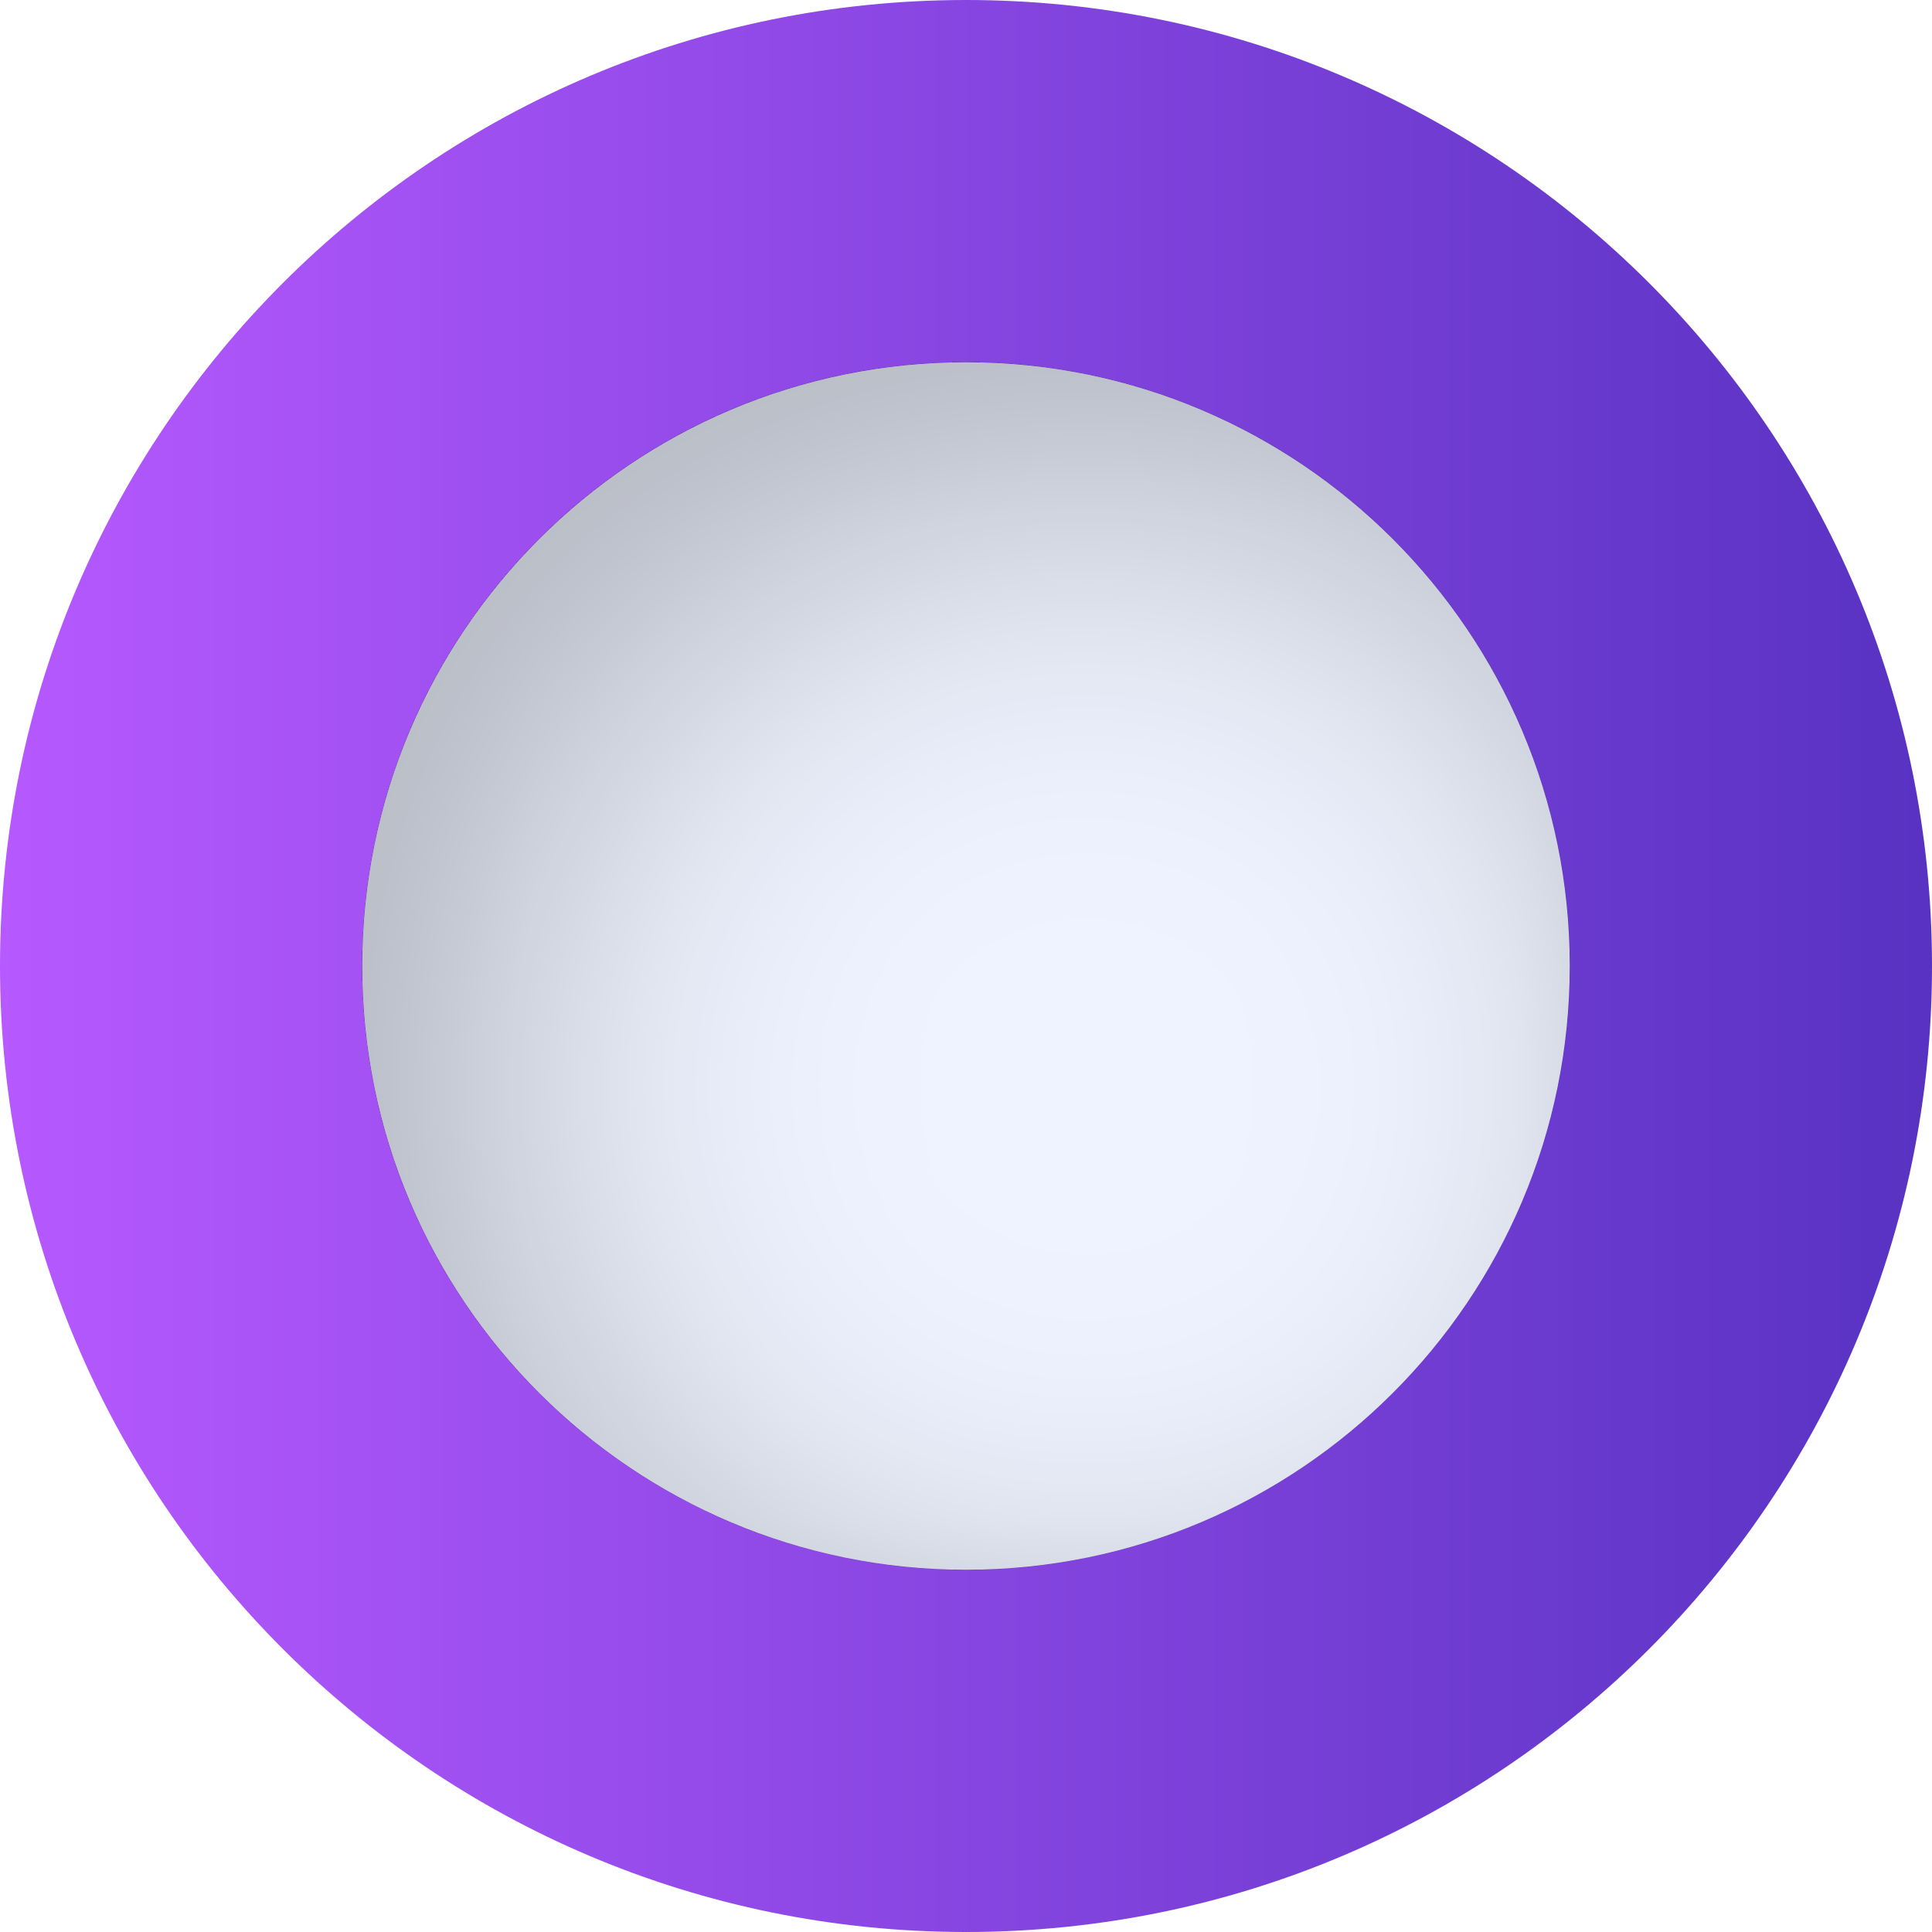
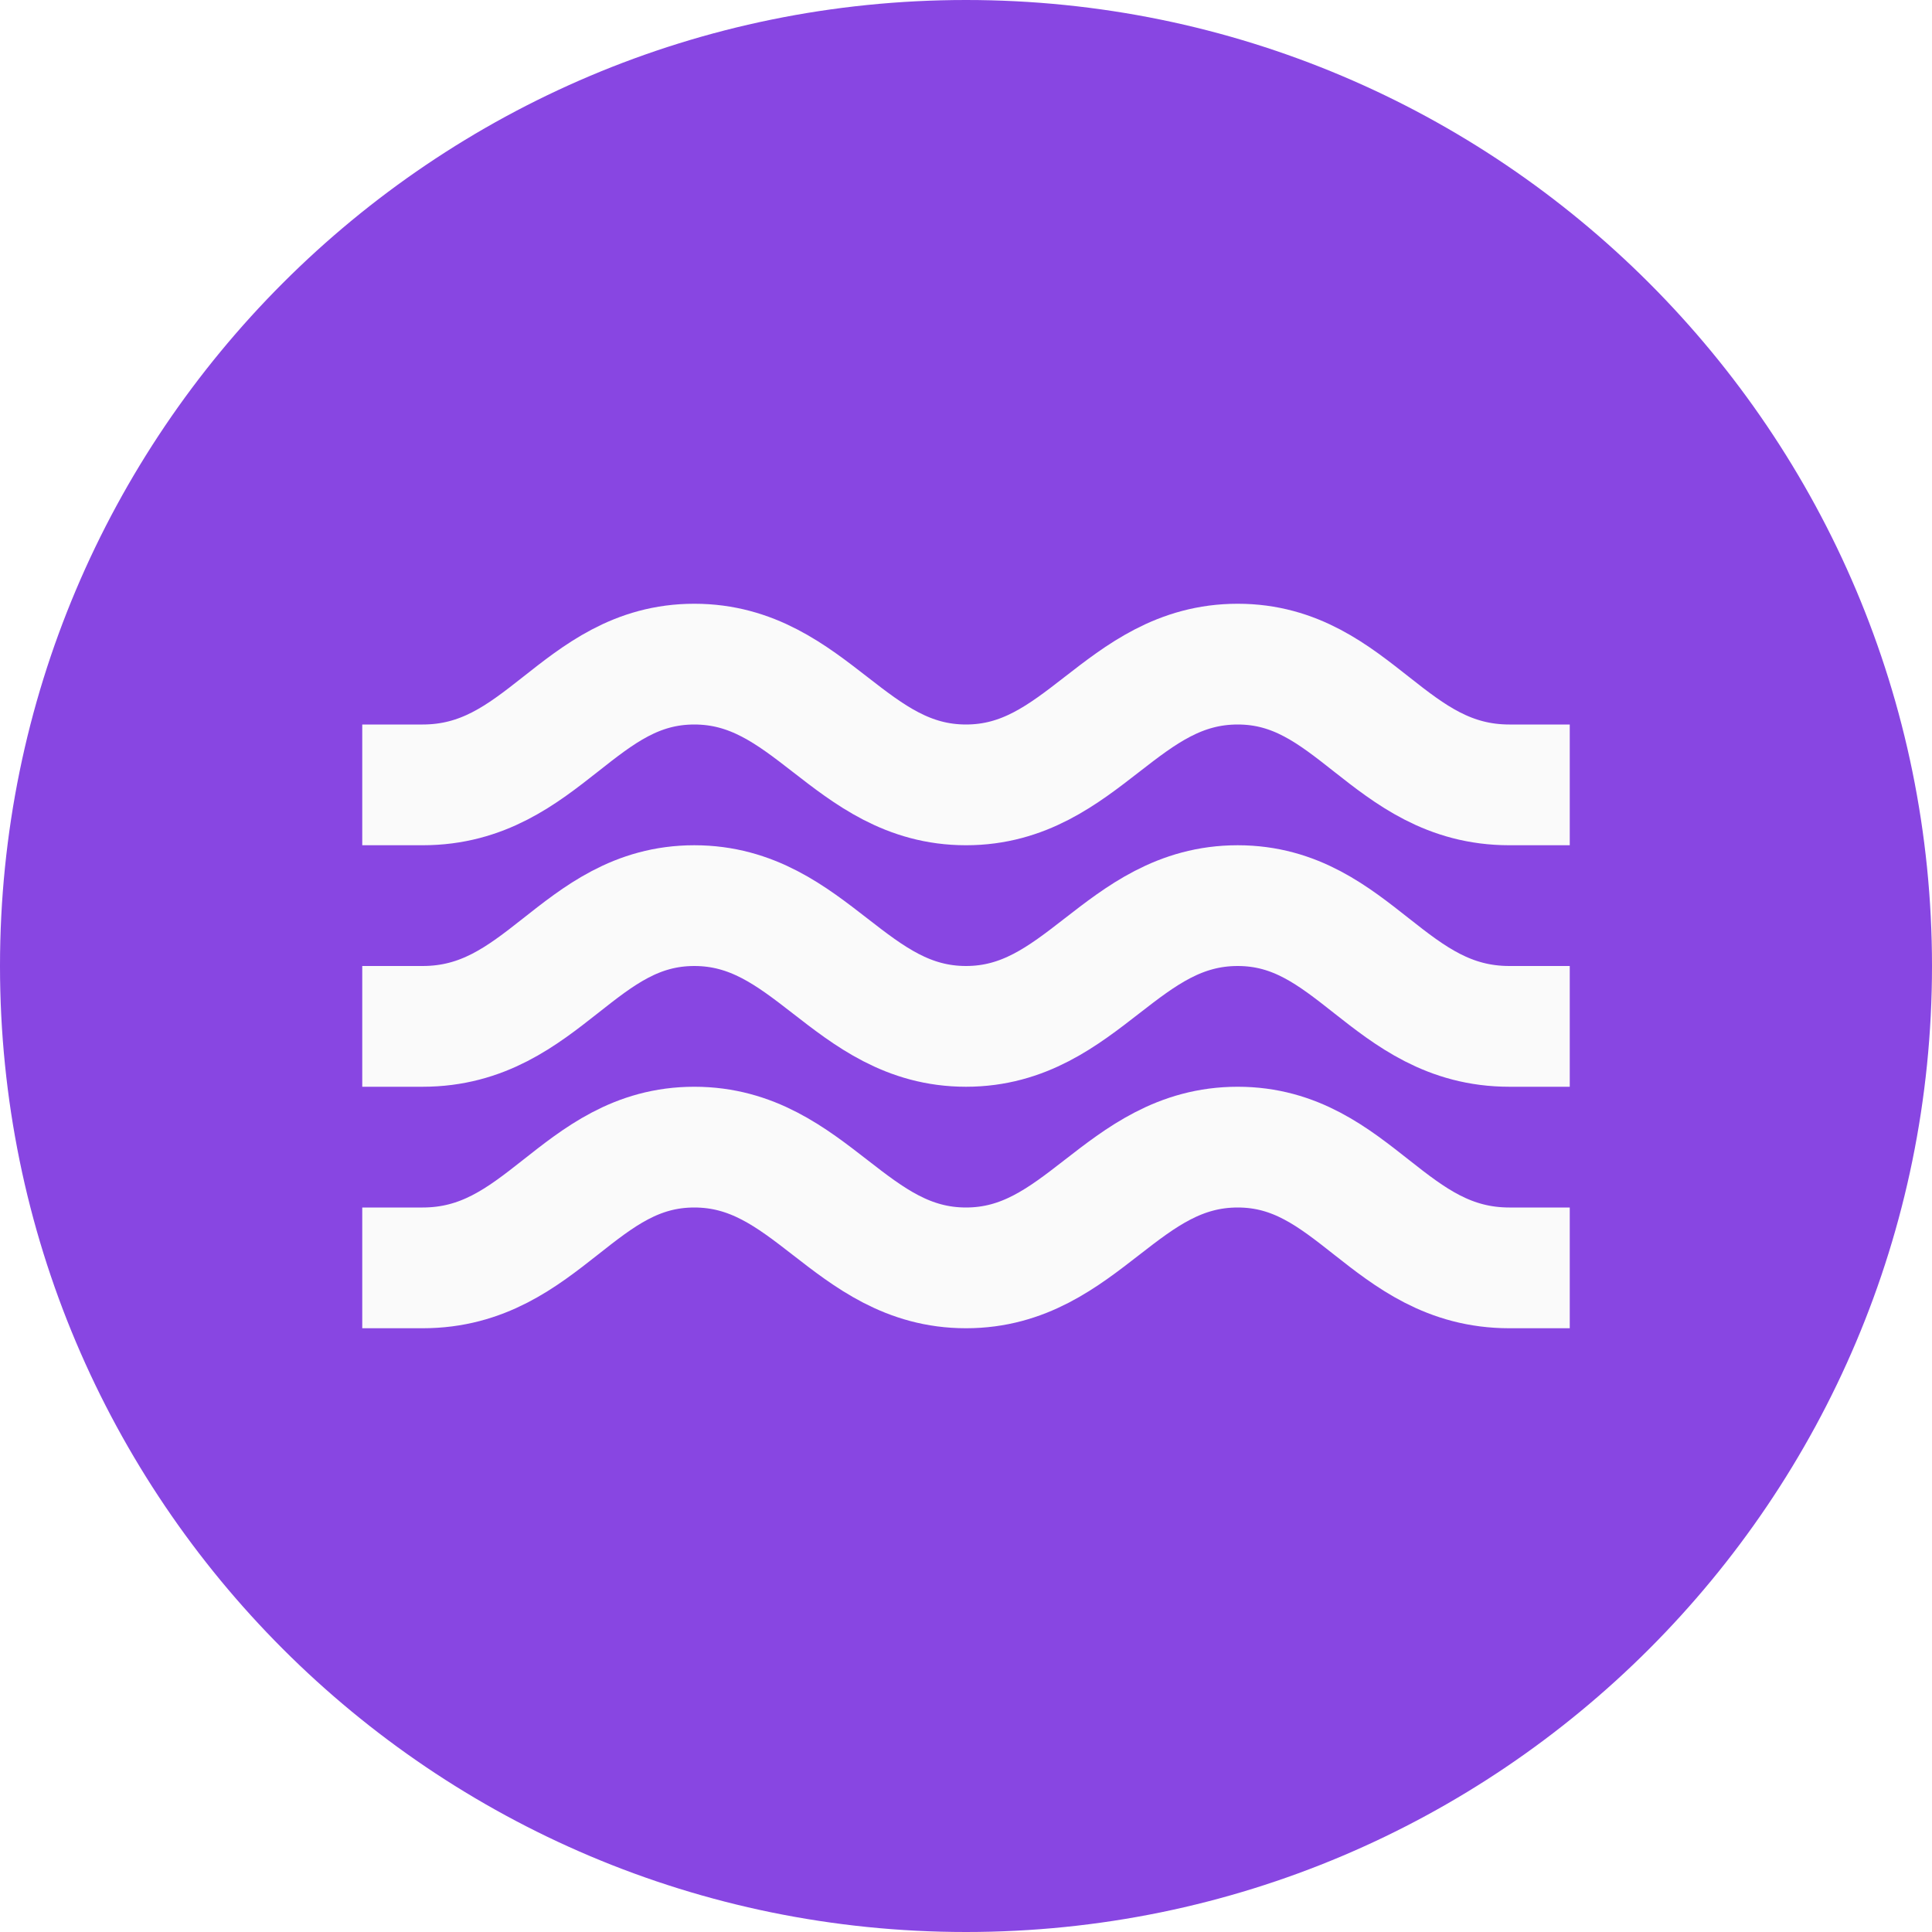
<svg xmlns="http://www.w3.org/2000/svg" width="16" height="16" viewBox="0 0 16 16" fill="none">
-   <path fill-rule="evenodd" clip-rule="evenodd" d="M0 8C0 12.418 3.582 16 8 16C12.418 16 16 12.418 16 8C16 3.582 12.418 0 8 0C3.582 0 0 3.582 0 8ZM3.388 8C3.388 10.547 5.453 12.612 8 12.612C10.547 12.612 12.612 10.547 12.612 8C12.612 5.453 10.547 3.388 8 3.388C5.453 3.388 3.388 5.453 3.388 8Z" fill="url(#paint0_linear_52_154)" />
-   <g filter="url(#filter0_i_52_154)">
-     <path d="M3 8C3 10.761 5.239 13 8 13C10.761 13 13 10.761 13 8C13 5.239 10.761 3 8 3C5.239 3 3 5.239 3 8Z" fill="#EEF3FF" />
-   </g>
-   <defs>
-     <filter id="filter0_i_52_154" x="3" y="3" width="11" height="11" filterUnits="userSpaceOnUse" color-interpolation-filters="sRGB">
-       <feFlood flood-opacity="0" result="BackgroundImageFix" />
-       <feBlend mode="normal" in="SourceGraphic" in2="BackgroundImageFix" result="shape" />
-       <feColorMatrix in="SourceAlpha" type="matrix" values="0 0 0 0 0 0 0 0 0 0 0 0 0 0 0 0 0 0 127 0" result="hardAlpha" />
-       <feOffset dx="1" dy="1" />
-       <feGaussianBlur stdDeviation="1.5" />
-       <feComposite in2="hardAlpha" operator="arithmetic" k2="-1" k3="1" />
-       <feColorMatrix type="matrix" values="0 0 0 0 0 0 0 0 0 0 0 0 0 0 0 0 0 0 0.25 0" />
-       <feBlend mode="normal" in2="shape" result="effect1_innerShadow_52_154" />
-     </filter>
-     <linearGradient id="paint0_linear_52_154" x1="-1.1261e-07" y1="11.563" x2="16" y2="11.563" gradientUnits="userSpaceOnUse">
-       <stop stop-color="#B659FF" />
-       <stop offset="1" stop-color="#5832C2" />
-     </linearGradient>
-   </defs>
+   <path d="M8 0C12.418 0 16 3.582 16 8C16 12.418 12.418 16 8 16C3.582 16 0 12.418 0 8C0 3.582 3.582 0 8 0Z" fill="#8846E2" />
+   <path d="M3.5 6.5C4.5 6.5 4.788 5.5 5.75 5.5C6.712 5.5 7.038 6.5 8 6.5C8.962 6.5 9.288 5.5 10.25 5.5C11.212 5.5 11.5 6.5 12.5 6.5" stroke="#FAFAFA" stroke-linecap="square" stroke-linejoin="round" />
+   <path d="M3.5 8.5C4.5 8.5 4.788 7.5 5.75 7.5C6.712 7.5 7.038 8.5 8 8.5C8.962 8.5 9.288 7.5 10.25 7.5C11.212 7.5 11.5 8.5 12.5 8.5" stroke="#FAFAFA" stroke-linecap="square" stroke-linejoin="round" />
+   <path d="M3.5 10.5C4.5 10.5 4.788 9.5 5.75 9.5C6.712 9.5 7.038 10.5 8 10.5C8.962 10.5 9.288 9.5 10.25 9.5C11.212 9.5 11.5 10.5 12.5 10.5" stroke="#FAFAFA" stroke-linecap="square" stroke-linejoin="round" />
</svg>
